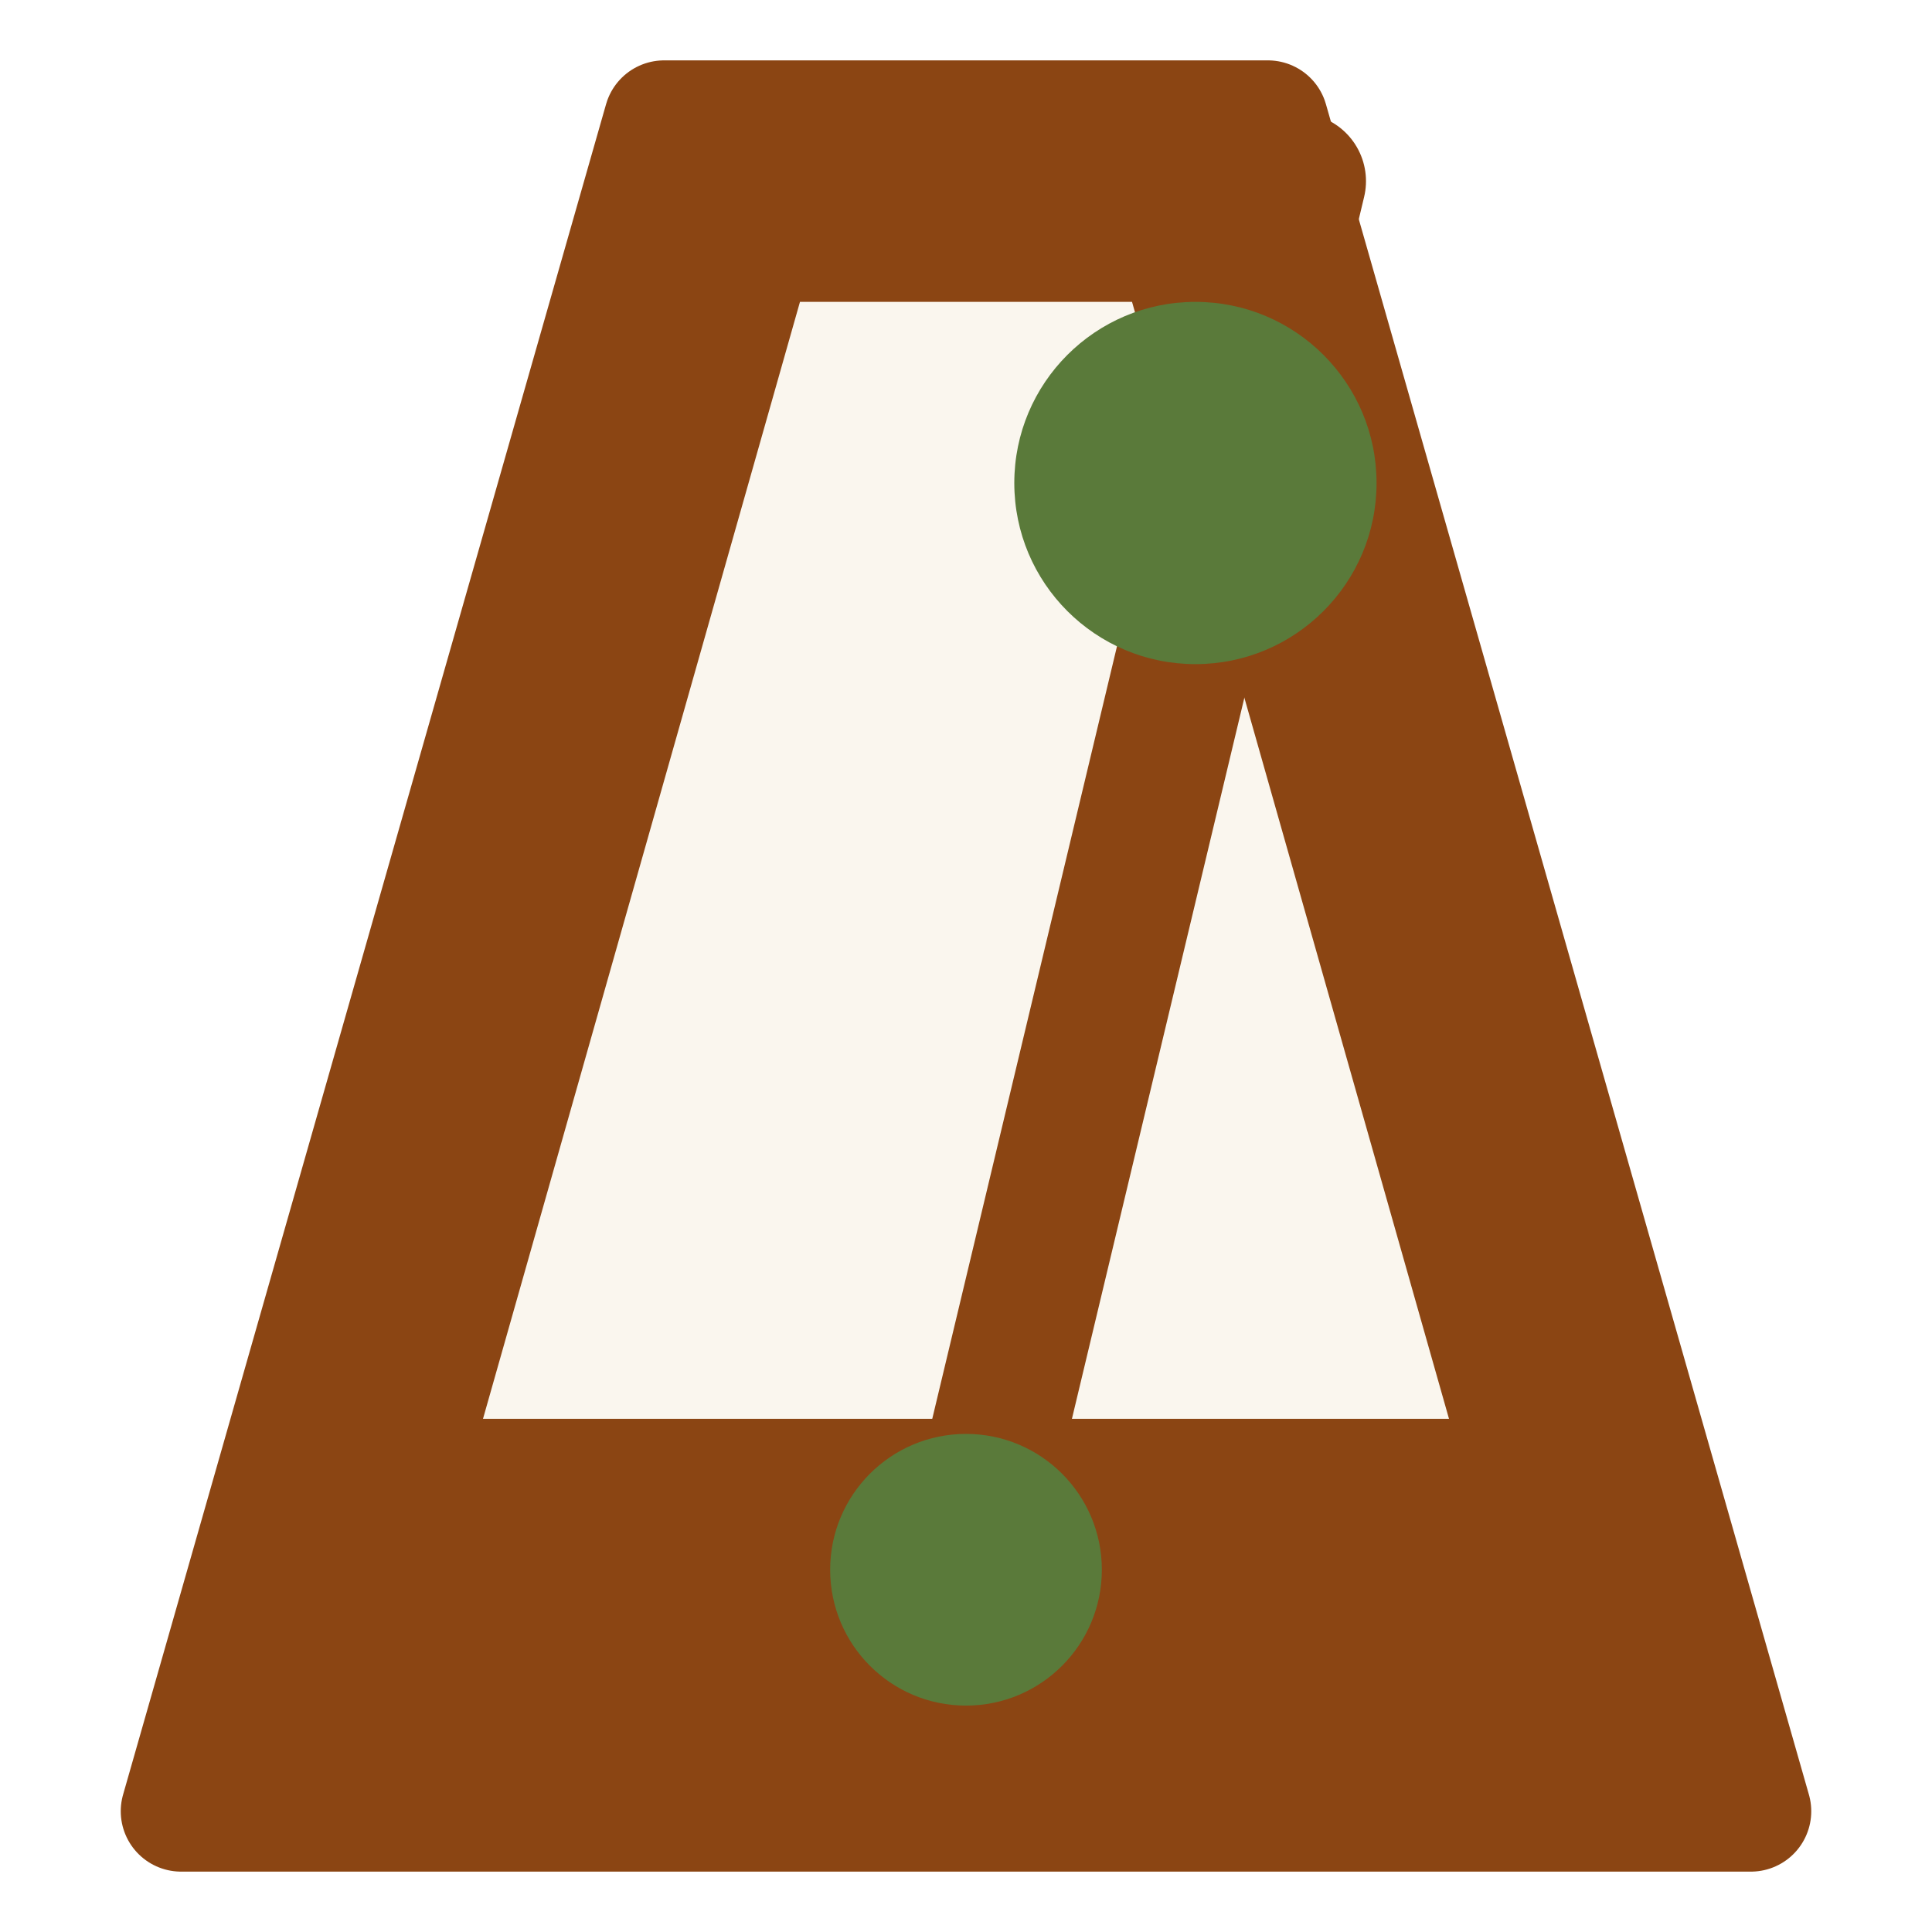
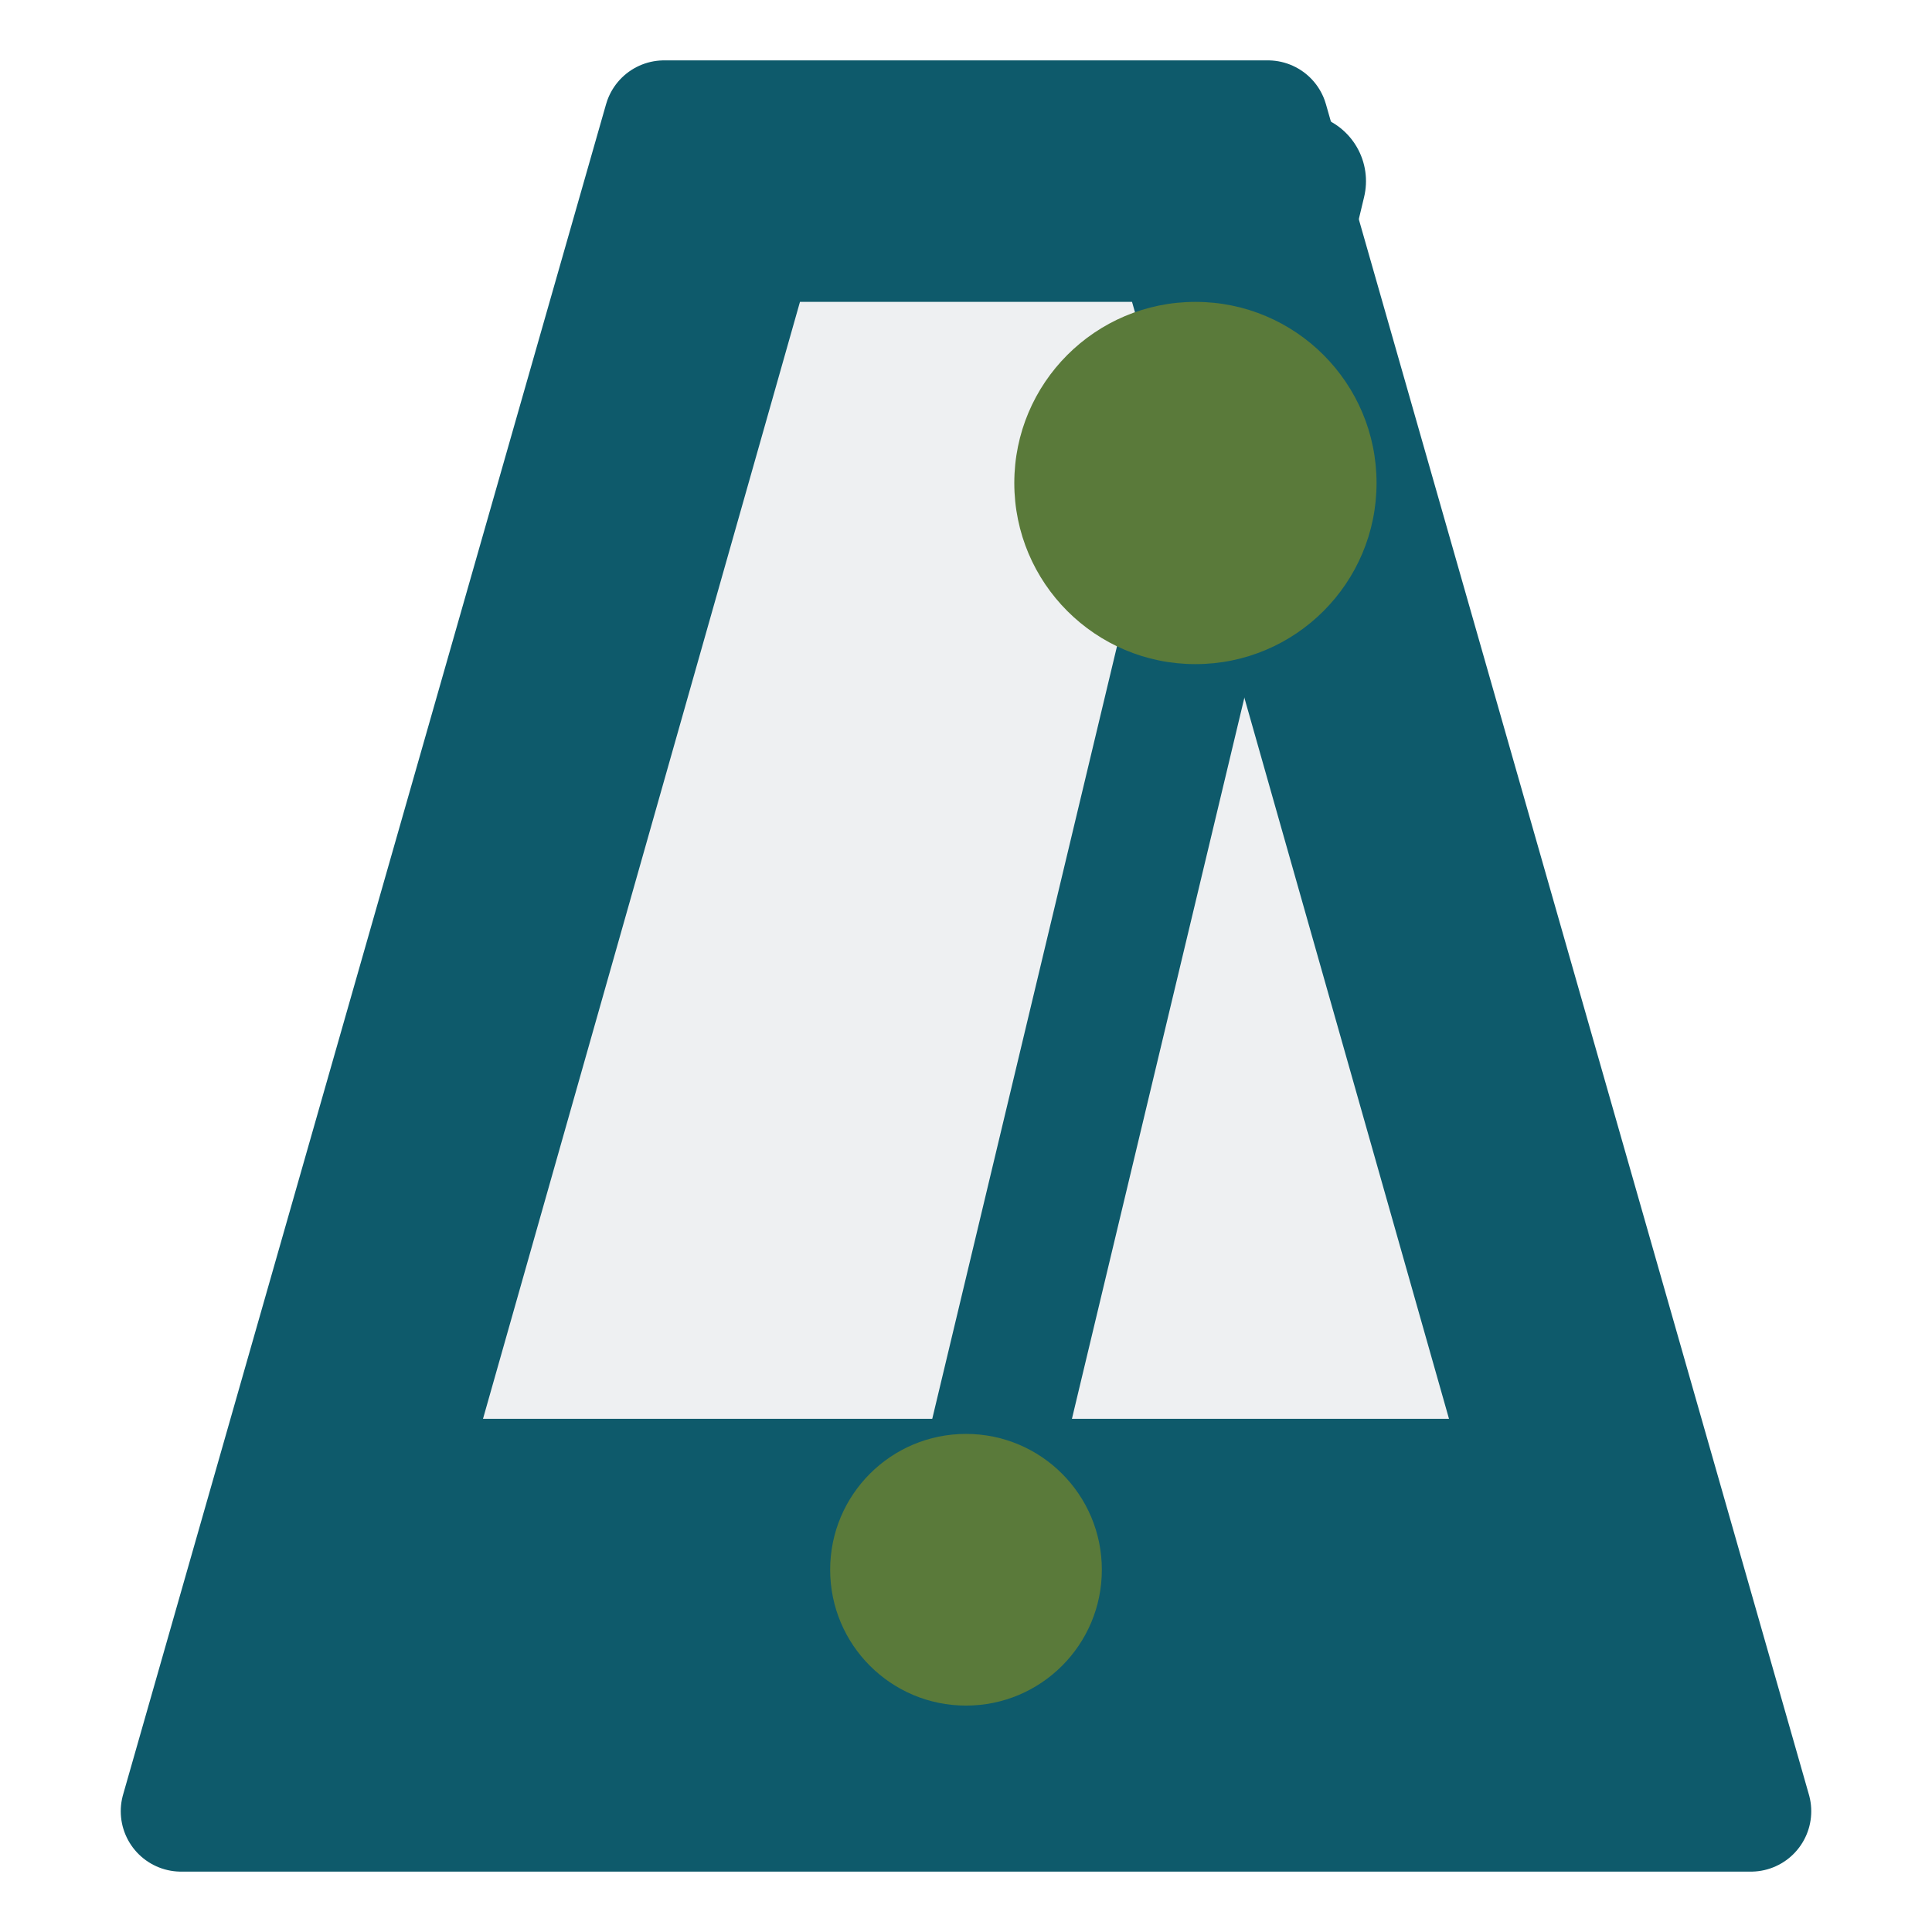
<svg xmlns="http://www.w3.org/2000/svg" viewBox="0 0 64 64">
-   <path d="M22 4 H42 L58 60 H6 Z" fill="#8b4513" stroke="#8b4513" stroke-width="4" stroke-linejoin="round" />
-   <path d="M26.5 10 H37.5 L48 47 H16 Z" fill="#faf6ee" />
-   <path d="M32 52 L43 6" stroke="#8b4513" stroke-width="4.5" stroke-linecap="round" />
+   <path d="M22 4 H42 L58 60 H6 Z" fill="#0e5a6b" stroke="#0e5a6b" stroke-width="4" stroke-linejoin="round" />
+   <path d="M26.5 10 H37.5 L48 47 H16 Z" fill="#eef0f2" />
+   <path d="M32 52 L43 6" stroke="#0e5a6b" stroke-width="4.5" stroke-linecap="round" />
  <circle cx="39.6" cy="16" r="6" fill="#5a7a3a" />
  <circle cx="32" cy="52" r="4.5" fill="#5a7a3a" />
</svg>
